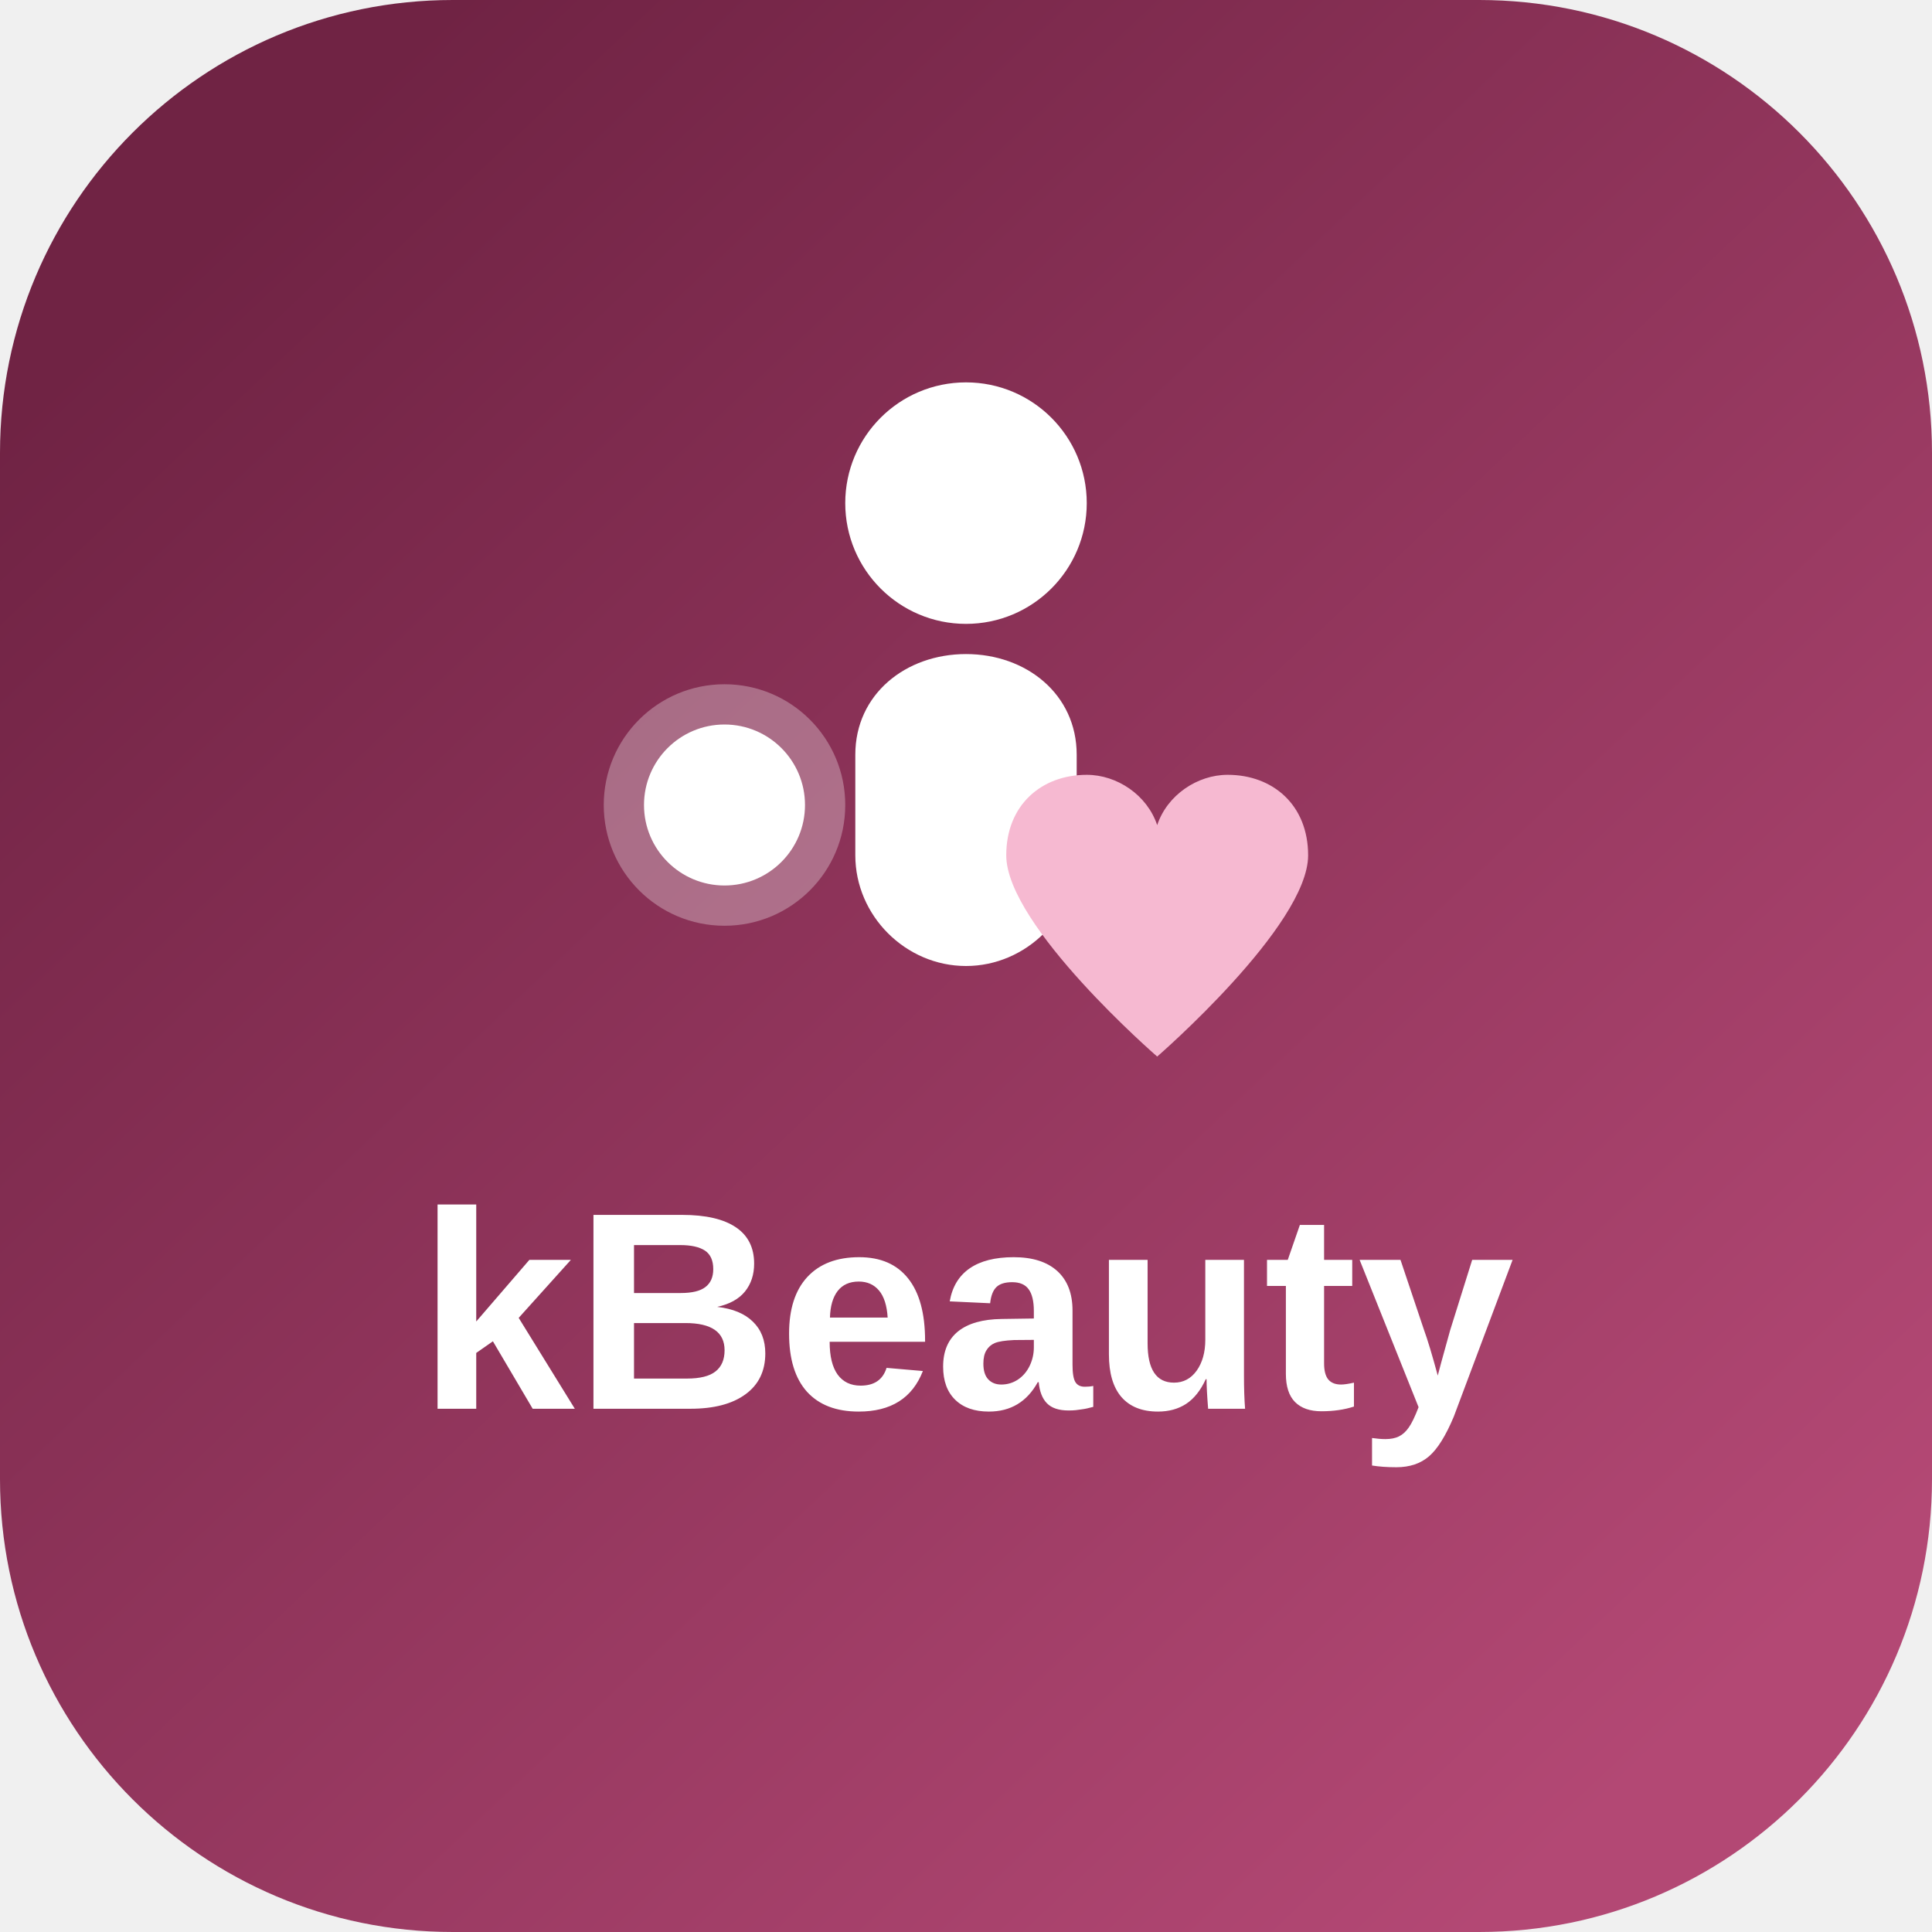
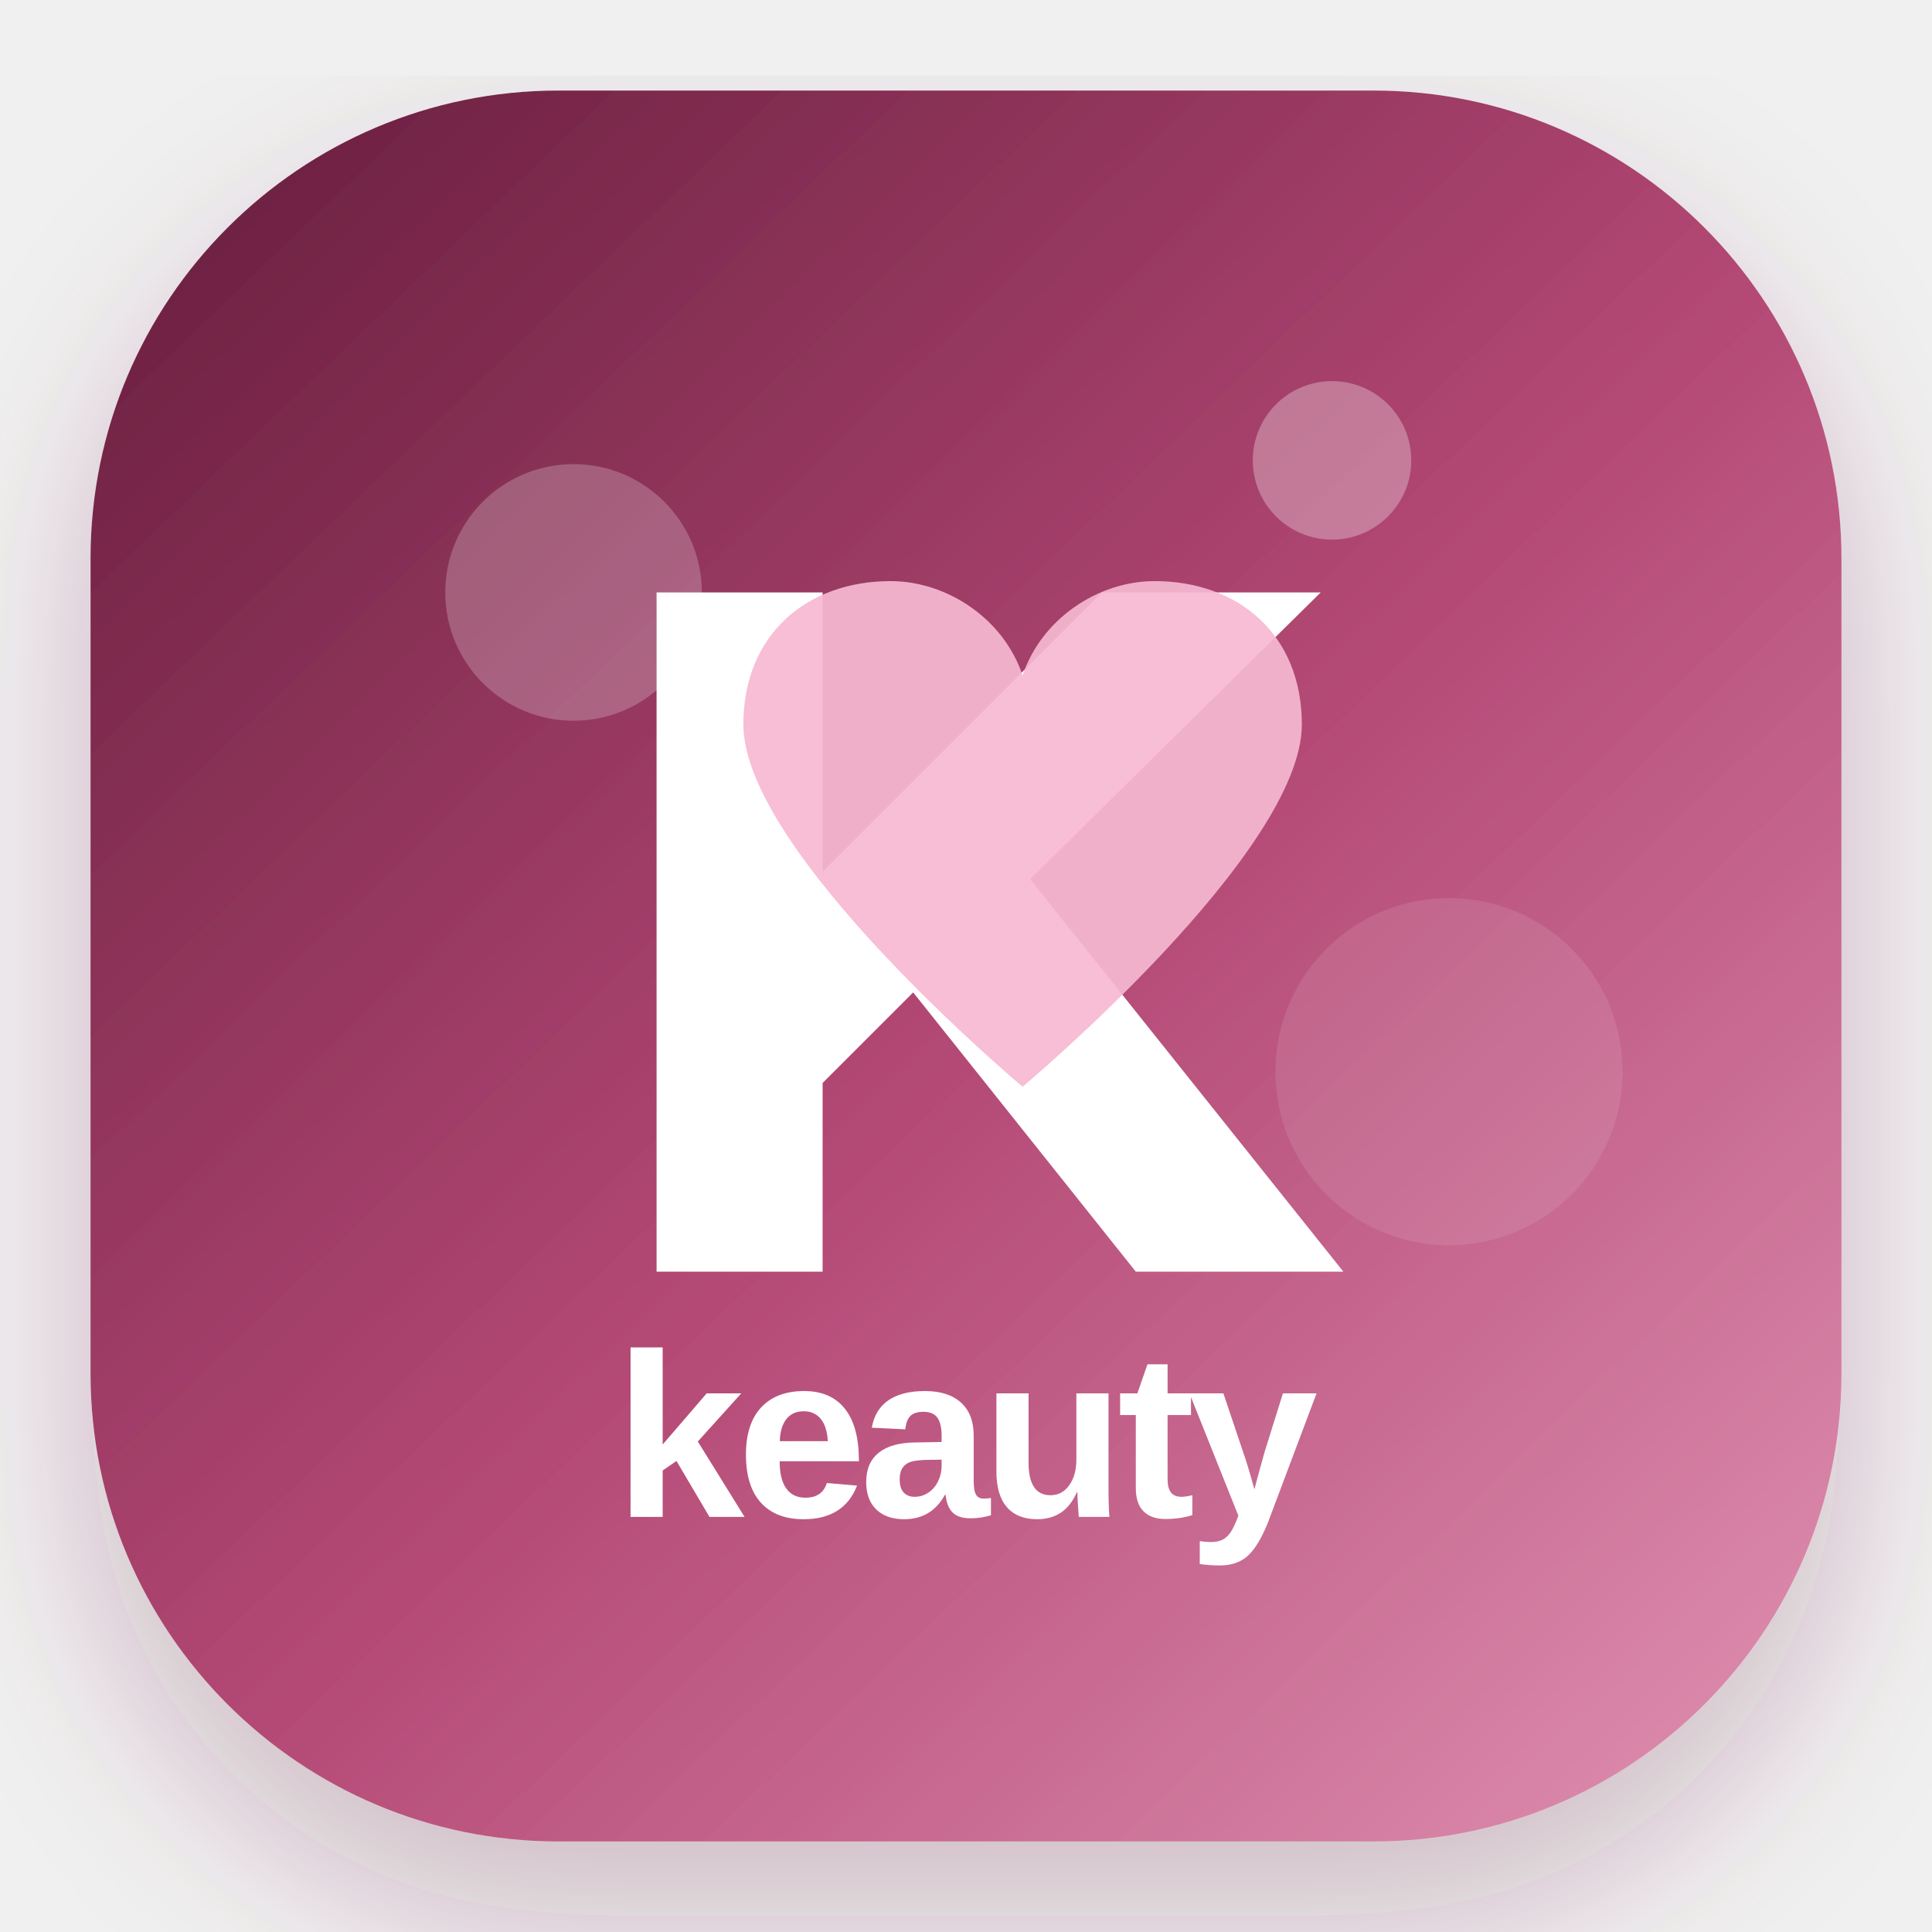
- <svg xmlns="http://www.w3.org/2000/svg" width="192" height="192" viewBox="0 0 192 192" fill="none">
+ <svg xmlns="http://www.w3.org/2000/svg" width="512" height="512" viewBox="0 0 512 512" fill="none">
  <defs>
-     <linearGradient id="kbeautyGradient" x1="24" y1="20" x2="168" y2="172" gradientUnits="userSpaceOnUse">
+     <linearGradient id="keautyGradient" x1="66" y1="58" x2="446" y2="454" gradientUnits="userSpaceOnUse">
      <stop stop-color="#702344" />
-       <stop offset="1" stop-color="#B34874" />
+       <stop offset="0.52" stop-color="#B34874" />
+       <stop offset="1" stop-color="#D986A9" />
    </linearGradient>
+     <filter id="softShadow" x="0" y="0" width="512" height="512" filterUnits="userSpaceOnUse">
+       <feDropShadow dx="0" dy="20" stdDeviation="22" flood-color="#702344" flood-opacity="0.25" />
+     </filter>
  </defs>
-   <rect width="192" height="192" rx="45" fill="url(#kbeautyGradient)" />
-   <path d="M60 80C60 73.37 65.37 68 72 68C78.63 68 84 73.37 84 80C84 86.63 78.63 92 72 92C65.37 92 60 86.63 60 80Z" fill="#FFFFFF" opacity="0.3" />
-   <circle cx="72" cy="80" r="8" fill="#FFFFFF" />
-   <circle cx="96" cy="50" r="12" fill="#FFFFFF" />
-   <path d="M96 65C90 65 85 69 85 75V85C85 91 90 96 96 96C102 96 107 91 107 85V75C107 69 102 65 96 65Z" fill="#FFFFFF" />
-   <path d="M130 85C130 80 126.5 77 122 77C119 77 116 79 115 82C114 79 111 77 108 77C103.5 77 100 80 100 85C100 92 115 105 115 105C115 105 130 92 130 85Z" fill="#F6B9D1" />
-   <text x="96" y="140" font-family="Arial, sans-serif" font-size="28" font-weight="bold" fill="#FFFFFF" text-anchor="middle">kBeauty</text>
+   <rect x="24" y="24" width="464" height="464" rx="124" fill="url(#keautyGradient)" filter="url(#softShadow)" />
+   <circle cx="152" cy="157" r="34" fill="#FFFFFF" fill-opacity="0.22" />
+   <circle cx="353" cy="122" r="21" fill="#FFFFFF" fill-opacity="0.3" />
+   <circle cx="384" cy="284" r="46" fill="#FFFFFF" fill-opacity="0.1" />
+   <path d="M174 337V157H218V231L292 157H350L273 233L356 337H301L242 263L218 287V337H174Z" fill="#FFFFFF" />
+   <path d="M345 192C345 168 328 154 306 154C291 154 276 164 271 179C266 164 251 154 236 154C214 154 197 168 197 192C197 226 271 288 271 288C271 288 345 226 345 192Z" fill="#F6B9D1" fill-opacity="0.92" />
+   <text x="256" y="402" font-family="Arial Rounded MT Bold, Arial, sans-serif" font-size="62" font-weight="700" fill="#FFFFFF" text-anchor="middle" letter-spacing="-2">keauty</text>
</svg>
